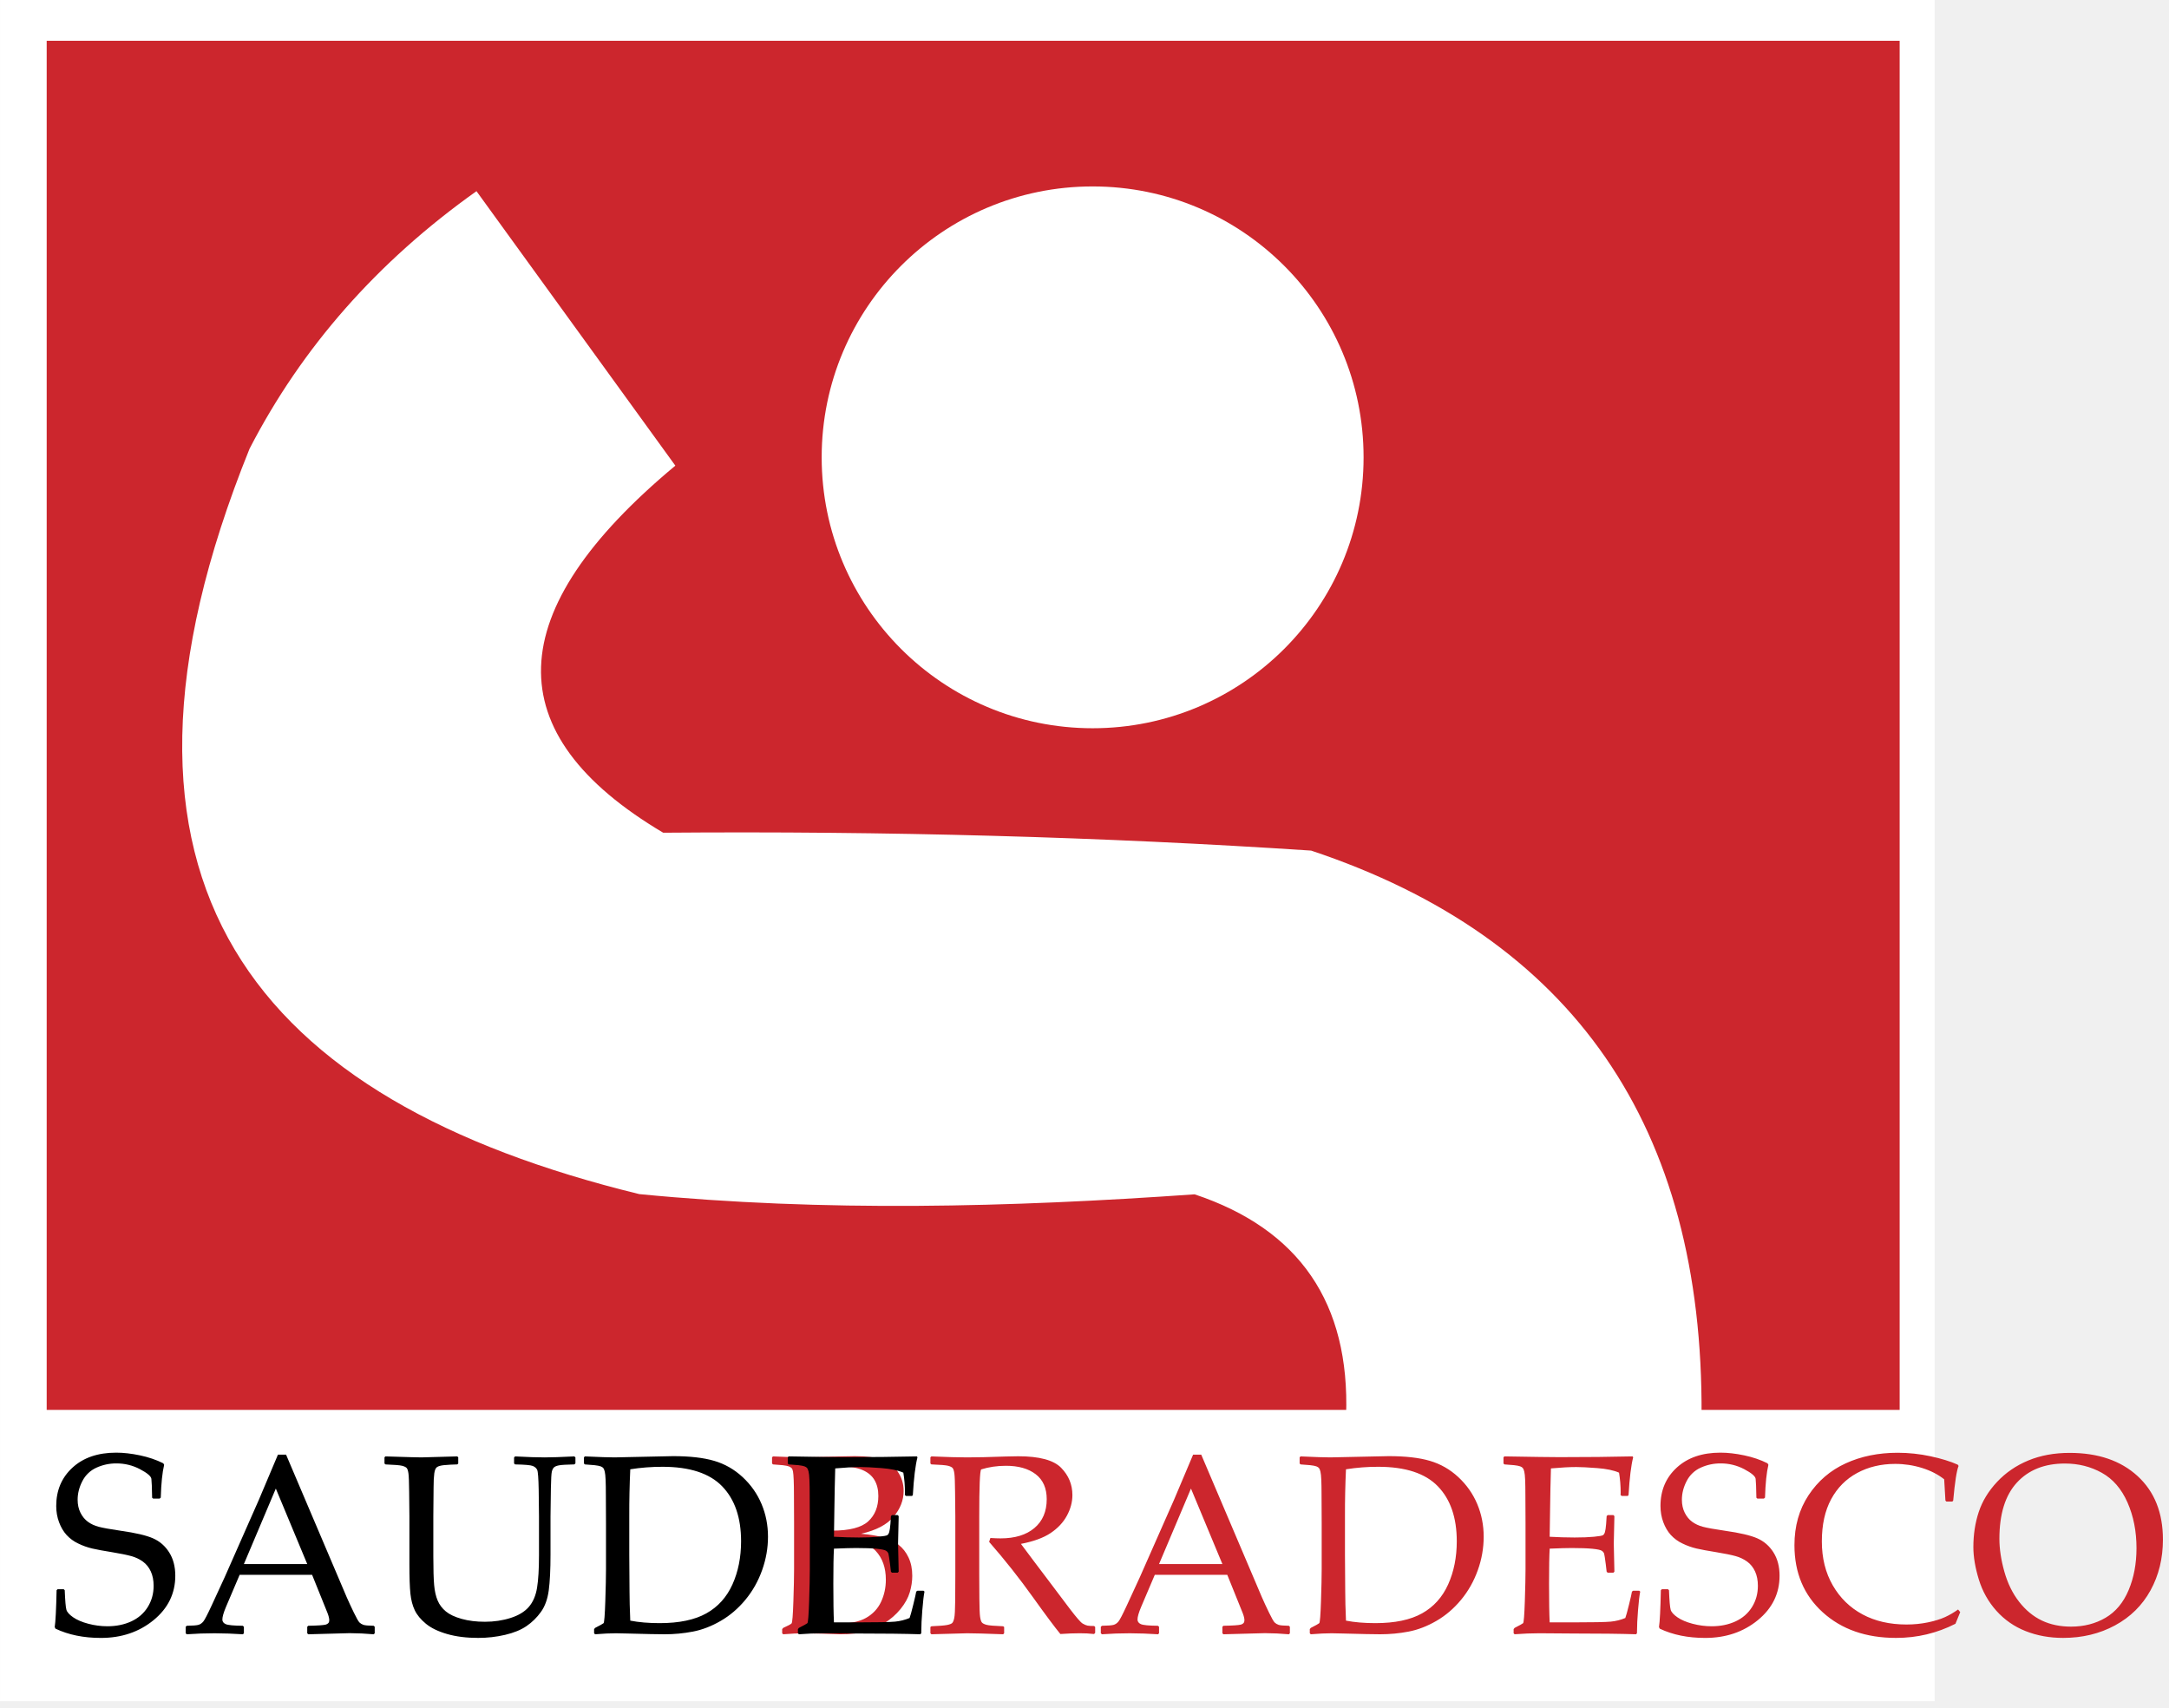
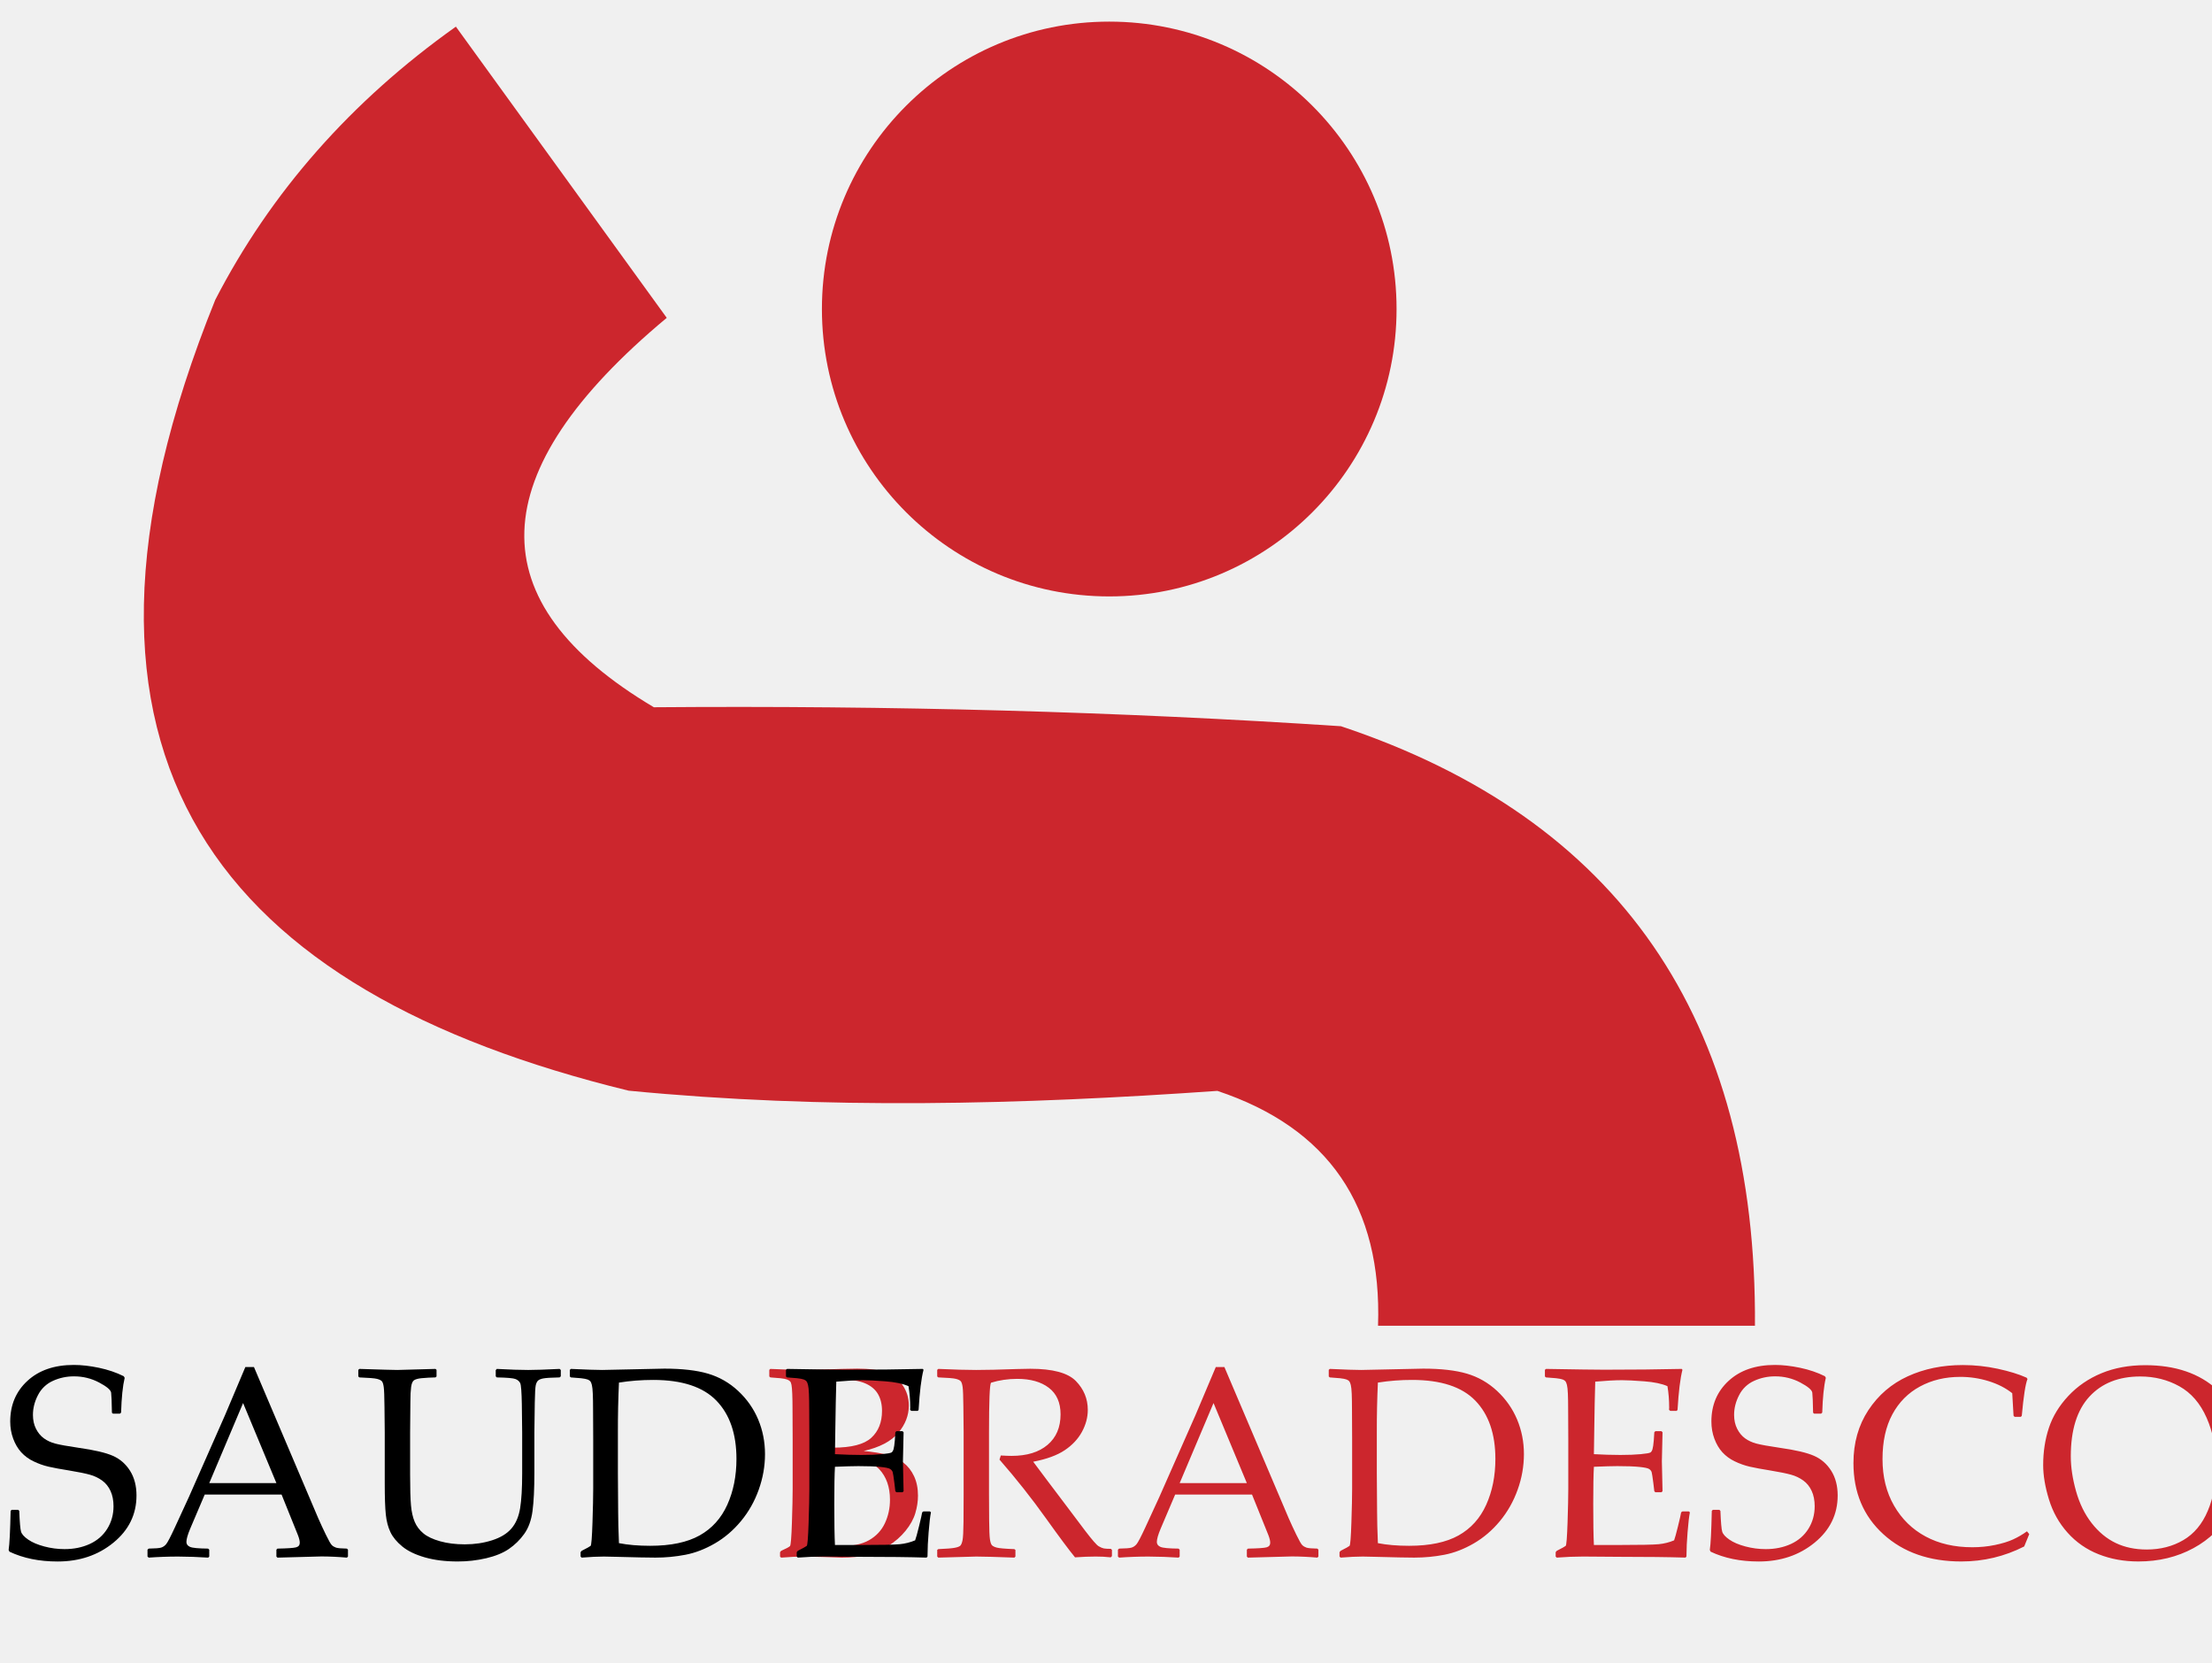
- <svg xmlns="http://www.w3.org/2000/svg" width="2500" height="1969" viewBox="0 0 326.473 257.147">
-   <path fill-rule="evenodd" clip-rule="evenodd" fill="#fff" d="M0 0h291.205v256.119H0V0z" />
-   <path fill-rule="evenodd" clip-rule="evenodd" fill="#cc262d" d="M7.017 6.14h278.924v206.124H7.017V6.14z" />
-   <path d="M164.461 28.068c22.521 0 40.785 18.265 40.785 40.786s-18.264 40.786-40.785 40.786c-22.522 0-40.787-18.265-40.787-40.786s18.265-40.786 40.787-40.786z" fill-rule="evenodd" clip-rule="evenodd" fill="#fff" />
-   <path d="M197.354 128.061c39.469 13.156 59.059 41.516 58.766 85.08h-53.504c.584-16.959-7.018-28.068-22.805-33.33-27.863 1.959-55.727 2.682-83.586-.031-57.716-14.092-85.165-46.676-58.668-112.228C45.434 52.29 56.82 39.367 71.713 28.781l29.934 41.324c-26.339 21.93-26.95 40.352-1.829 55.264 33.681-.272 66.192.624 97.536 2.692z" fill-rule="evenodd" clip-rule="evenodd" fill="#fff" />
+ <svg xmlns="http://www.w3.org/2000/svg" viewBox="7 25 314 236">
+   <path d="M164.461 28.068c22.521 0 40.785 18.265 40.785 40.786s-18.264 40.786-40.785 40.786c-22.522 0-40.787-18.265-40.787-40.786s18.265-40.786 40.787-40.786z" fill-rule="evenodd" clip-rule="evenodd" fill="#cc262d" />
+   <path d="M197.354 128.061c39.469 13.156 59.059 41.516 58.766 85.08h-53.504c.584-16.959-7.018-28.068-22.805-33.33-27.863 1.959-55.727 2.682-83.586-.031-57.716-14.092-85.165-46.676-58.668-112.228C45.434 52.29 56.82 39.367 71.713 28.781l29.934 41.324c-26.339 21.93-26.95 40.352-1.829 55.264 33.681-.272 66.192.624 97.536 2.692z" fill-rule="evenodd" clip-rule="evenodd" fill="#cc262d" />
  <g fill="#cc262d">
    <path d="M116.354 220.474l-.151-.132v-.942l.151-.132c2.148.101 3.807.15 4.975.15.44 0 2.18-.05 5.221-.15a94.84 94.84 0 0 1 2.129-.038c1.696 0 3.041.17 4.033.509.993.34 1.791.939 2.394 1.8.603.861.905 1.838.905 2.931 0 1.395-.503 2.688-1.508 3.882s-2.639 2.049-4.9 2.563c1.357.126 2.475.308 3.354.547.879.238 1.64.605 2.28 1.103.641.496 1.146 1.14 1.517 1.932.371.791.556 1.708.556 2.751 0 .817-.126 1.646-.377 2.488-.251.842-.713 1.677-1.385 2.506a9.654 9.654 0 0 1-2.44 2.13 10.774 10.774 0 0 1-2.931 1.281c-.999.264-2.24.396-3.722.396-.302 0-1.206-.031-2.714-.094a347.352 347.352 0 0 0-2.714-.057c-.854 0-1.904.05-3.147.15l-.151-.15v-.622l.151-.188c.729-.326 1.149-.553 1.263-.679.113-.125.204-1.237.273-3.335.069-2.099.104-3.7.104-4.806v-6.917l-.019-4.277c0-.93-.013-1.688-.038-2.271-.025-.584-.06-1.002-.104-1.253-.044-.251-.116-.427-.217-.528a1.199 1.199 0 0 0-.424-.254c-.183-.069-.494-.129-.933-.179l-1.431-.115zm6.766 9.893c.628.051 1.338.076 2.13.076 2.601 0 4.41-.465 5.428-1.396 1.018-.929 1.526-2.204 1.526-3.825 0-.942-.195-1.743-.584-2.403-.39-.659-1.002-1.165-1.838-1.517s-1.969-.527-3.402-.527c-1.168 0-2.199.094-3.091.282-.113 1.131-.169 3.104-.169 5.918v3.392zm.037 13.739c.967.226 1.96.339 2.978.339 1.796 0 3.204-.289 4.221-.867 1.018-.577 1.769-1.378 2.252-2.402.483-1.024.726-2.14.726-3.346 0-1.809-.512-3.257-1.536-4.344-1.024-1.086-3.239-1.63-6.643-1.63-.565 0-1.244.025-2.036.075v6.427l.038 5.748zM140.044 219.399l.151-.132c2.299.101 4.09.15 5.371.15 1.42 0 3.336-.044 5.748-.132a78.633 78.633 0 0 1 1.941-.038c3.179 0 5.333.578 6.464 1.734s1.696 2.525 1.696 4.108c0 1.056-.277 2.092-.83 3.109s-1.37 1.888-2.45 2.61c-1.081.723-2.57 1.266-4.467 1.63.352.49.986 1.338 1.903 2.544l2.676 3.543a337.427 337.427 0 0 0 2.79 3.704c.992 1.3 1.633 2.035 1.922 2.204.289.17.537.273.744.312.207.037.537.057.99.057l.15.15v.886l-.17.17a17.684 17.684 0 0 0-2.148-.113c-.892 0-1.866.038-2.921.113-.867-1.056-2.23-2.884-4.089-5.484a108.497 108.497 0 0 0-6.634-8.387l.188-.584c.653.038 1.162.057 1.527.057 2.173 0 3.876-.521 5.107-1.564 1.231-1.042 1.847-2.487 1.847-4.334 0-1.659-.553-2.912-1.658-3.76-1.106-.849-2.601-1.272-4.486-1.272-1.319 0-2.563.183-3.731.547-.188.276-.283 2.632-.283 7.067v8.726l.019 3.675c.012 1.42.05 2.337.113 2.751.063.415.154.691.273.829.119.139.349.255.688.349.339.095 1.175.167 2.506.217l.151.113v.942l-.151.15c-.063 0-1.168-.037-3.317-.112a79.802 79.802 0 0 0-2.092-.038c-.39 0-2.187.05-5.39.15l-.151-.15v-.942l.151-.113c1.168-.05 1.947-.112 2.337-.188.389-.075.65-.172.782-.292.132-.119.238-.373.32-.763.082-.39.128-1.257.141-2.602l.019-3.976v-8.726l-.038-3.676c-.013-1.432-.047-2.355-.104-2.77-.057-.415-.145-.691-.264-.83-.12-.138-.349-.251-.688-.339-.339-.088-1.175-.157-2.506-.207l-.151-.132v-.941zM165.863 246.047l-.17-.15v-.98l.17-.15c.918-.013 1.508-.06 1.771-.142.264-.081.5-.244.707-.489s.625-1.046 1.254-2.403l1.979-4.297 5.127-11.609c.967-2.273 1.928-4.548 2.883-6.821h1.225l8.049 18.921 1.074 2.525c.312.716.674 1.495 1.082 2.337s.691 1.338.85 1.488c.156.151.352.268.584.349.232.082.75.129 1.555.142l.15.15v.98l-.15.15a43.377 43.377 0 0 0-3.6-.169c-2.086.062-4.172.119-6.258.169l-.15-.15v-.98l.15-.15c1.408-.025 2.287-.085 2.639-.179.352-.095.527-.312.527-.65 0-.276-.088-.641-.264-1.093l-2.318-5.748h-10.912l-2.053 4.824c-.365.867-.547 1.502-.547 1.903 0 .314.17.547.508.697.34.151 1.193.232 2.564.245l.168.15v.98l-.15.15a69.446 69.446 0 0 0-4.26-.15 57.885 57.885 0 0 0-4.184.15zm8.594-10.572h9.537l-4.73-11.364-4.807 11.364zM195.621 219.399l.15-.132c2.174.101 3.656.15 4.449.15l8.82-.188c2.512 0 4.572.235 6.182.707 1.607.471 3.037 1.288 4.287 2.45s2.197 2.513 2.846 4.052c.646 1.539.971 3.182.971 4.928a14.87 14.87 0 0 1-.887 5.032c-.59 1.658-1.43 3.145-2.516 4.457s-2.324 2.371-3.713 3.175c-1.389.805-2.779 1.342-4.174 1.611-1.395.271-2.82.405-4.279.405-.979 0-2.826-.037-5.539-.112a81.303 81.303 0 0 0-1.773-.038c-.865 0-1.916.05-3.146.15l-.15-.15v-.622l.15-.188c.742-.377 1.166-.612 1.271-.706.107-.095.195-1.194.264-3.299.07-2.104.105-3.709.105-4.814v-6.917l-.02-4.277c0-.93-.014-1.688-.037-2.271-.025-.584-.07-1.002-.133-1.253s-.135-.427-.217-.528c-.082-.1-.213-.185-.396-.254-.182-.069-.492-.129-.932-.179l-1.434-.113-.15-.132v-.944zm6.975 24.594c1.281.251 2.756.377 4.428.377 2.928 0 5.268-.49 7.021-1.47 1.752-.98 3.062-2.432 3.928-4.354.867-1.923 1.301-4.09 1.301-6.502 0-3.556-.949-6.313-2.846-8.273s-4.887-2.94-8.971-2.94a30.5 30.5 0 0 0-4.861.377 142.554 142.554 0 0 0-.152 6.974v5.917l.039 5.541c-.001 1.081.037 2.532.113 4.353zM226.305 219.399l.15-.132c4.309.075 7.066.113 8.273.113 4.121 0 7.789-.038 11.006-.113l.094.132c-.312 1.206-.545 3.097-.697 5.673l-.113.15h-.922l-.17-.15c.012-.113.018-.214.018-.302 0-1.068-.08-2.086-.244-3.054-.791-.352-1.889-.58-3.289-.688-1.4-.106-2.453-.16-3.156-.16-.992 0-2.262.069-3.807.207l-.076 3.016-.057 3.449-.057 3.825a68.37 68.37 0 0 0 3.752.113c1.154 0 2.123-.038 2.902-.113.777-.075 1.234-.153 1.365-.235.133-.082.232-.238.301-.472.07-.231.129-.644.18-1.234l.076-1.168.15-.15h.867l.15.15a485.461 485.461 0 0 1-.094 4.127l.094 4.24-.15.151h-.867l-.15-.151-.133-1.131c-.113-.879-.195-1.403-.244-1.573-.051-.17-.168-.317-.35-.442-.182-.126-.65-.227-1.404-.302s-1.789-.113-3.109-.113c-.729 0-1.84.031-3.336.094-.062 1.056-.094 2.815-.094 5.277 0 2.639.031 4.579.094 5.823h3.469c3.053 0 4.963-.038 5.729-.113s1.496-.257 2.188-.546c.111-.289.297-.958.555-2.008.258-1.049.406-1.705.443-1.969l.188-.132h.906l.15.132c-.113.54-.223 1.482-.33 2.826a44.431 44.431 0 0 0-.16 3.449l-.133.15c-2.398-.075-5.541-.112-9.422-.112l-5.127-.038c-1.193 0-2.438.05-3.732.15l-.15-.15v-.622l.15-.188c.742-.377 1.166-.612 1.273-.706.105-.095.193-1.194.264-3.299.068-2.104.104-3.709.104-4.814v-6.917l-.02-4.277c0-.93-.012-1.688-.037-2.271s-.068-1.002-.133-1.253c-.062-.251-.135-.427-.217-.528-.08-.1-.213-.185-.395-.254s-.494-.129-.934-.179l-1.432-.113-.15-.132v-.943zM249.994 239.413l.15-.15h.924l.15.15c.062 1.608.148 2.592.256 2.95.105.357.445.734 1.018 1.13.57.396 1.33.72 2.279.971.949.252 1.906.377 2.875.377 1.33 0 2.527-.245 3.59-.734 1.061-.49 1.887-1.209 2.479-2.158.59-.948.885-2.014.885-3.194 0-.829-.141-1.552-.424-2.167s-.678-1.109-1.188-1.479a5.377 5.377 0 0 0-1.742-.829c-.654-.183-1.627-.38-2.922-.594-1.256-.201-2.24-.383-2.949-.547a10.036 10.036 0 0 1-2.121-.754 5.65 5.65 0 0 1-1.762-1.291c-.471-.521-.848-1.162-1.131-1.922s-.424-1.573-.424-2.44c0-2.35.816-4.275 2.451-5.776 1.633-1.501 3.824-2.252 6.576-2.252 1.094 0 2.283.135 3.572.405 1.287.271 2.459.669 3.514 1.196l.133.227c-.277 1.156-.447 2.802-.51 4.938l-.17.15h-.979l-.15-.132c-.025-1.508-.064-2.456-.113-2.846-.051-.39-.623-.873-1.715-1.451a7.52 7.52 0 0 0-3.562-.867 7.077 7.077 0 0 0-2.996.642 4.369 4.369 0 0 0-2.111 2.016c-.479.918-.717 1.854-.717 2.809 0 .741.145 1.397.434 1.97.289.571.662 1.023 1.121 1.356s.992.581 1.602.744c.609.164 1.725.365 3.346.604 2.225.314 3.842.694 4.854 1.14 1.012.446 1.822 1.153 2.432 2.12.609.968.914 2.137.914 3.506 0 2.676-1.09 4.906-3.27 6.69-2.182 1.784-4.822 2.676-7.926 2.676-2.602 0-4.881-.465-6.842-1.395l-.113-.245c.126-.794.22-2.642.282-5.544zM295.057 242.712l-.717 1.752c-2.789 1.42-5.768 2.13-8.934 2.13-4.535 0-8.221-1.288-11.053-3.863-2.834-2.575-4.25-5.942-4.25-10.102 0-2.864.707-5.368 2.119-7.51 1.414-2.143 3.279-3.744 5.598-4.806s4.922-1.593 7.812-1.593c1.67 0 3.322.176 4.957.527 1.633.353 2.996.773 4.09 1.263l.131.188c-.289.704-.559 2.444-.811 5.221l-.131.15h-.887l-.15-.15-.188-3.204c-.918-.729-2.027-1.297-3.328-1.705a13.478 13.478 0 0 0-4.061-.612c-2.123 0-4.027.455-5.711 1.366s-2.99 2.23-3.92 3.957c-.93 1.728-1.395 3.842-1.395 6.342 0 2.513.547 4.718 1.641 6.615 1.092 1.897 2.584 3.354 4.475 4.372s4.1 1.526 6.625 1.526c1.119 0 2.193-.106 3.223-.32 1.031-.214 1.889-.478 2.572-.791a11.694 11.694 0 0 0 1.971-1.15l.322.397zM297.035 232.912c0-1.885.27-3.644.811-5.277.539-1.633 1.461-3.144 2.76-4.532 1.301-1.389 2.869-2.463 4.703-3.223s3.908-1.141 6.219-1.141c4.285 0 7.695 1.166 10.234 3.496 2.537 2.331 3.807 5.513 3.807 9.546 0 2.839-.621 5.39-1.865 7.651s-3.025 4.021-5.344 5.276c-2.318 1.257-4.922 1.885-7.811 1.885-2.049 0-3.934-.343-5.654-1.027a11.507 11.507 0 0 1-4.4-3.062c-1.213-1.356-2.092-2.927-2.639-4.711s-.821-3.411-.821-4.881zm3.92-1.244c0 1.533.248 3.182.744 4.947.496 1.765 1.238 3.279 2.225 4.542.986 1.262 2.123 2.201 3.41 2.817 1.289.615 2.756.923 4.4.923 1.947 0 3.682-.445 5.203-1.338 1.52-.892 2.676-2.277 3.467-4.155s1.188-3.986 1.188-6.323c0-2.537-.453-4.83-1.357-6.879-.904-2.047-2.191-3.536-3.863-4.466-1.67-.93-3.523-1.395-5.559-1.395-3.055 0-5.461.955-7.219 2.864-1.76 1.911-2.639 4.732-2.639 8.463z" />
  </g>
  <path d="M8.508 239.413l.151-.15h.923l.151.15c.063 1.608.147 2.592.254 2.95.106.357.446.734 1.018 1.13.572.396 1.332.72 2.281.971a11.14 11.14 0 0 0 2.874.377c1.332 0 2.528-.245 3.59-.734 1.062-.49 1.887-1.209 2.478-2.158.59-.948.886-2.014.886-3.194 0-.829-.141-1.552-.424-2.167s-.679-1.109-1.188-1.479a5.382 5.382 0 0 0-1.743-.829c-.653-.183-1.627-.38-2.921-.594-1.256-.201-2.24-.383-2.949-.547a10.008 10.008 0 0 1-2.12-.754 5.64 5.64 0 0 1-1.762-1.291c-.471-.521-.848-1.162-1.131-1.922s-.424-1.573-.424-2.44c0-2.35.817-4.275 2.45-5.776s3.826-2.252 6.578-2.252c1.093 0 2.283.135 3.571.405 1.288.271 2.459.669 3.515 1.196l.132.227c-.277 1.156-.446 2.802-.509 4.938l-.169.15h-.98l-.151-.132c-.025-1.508-.063-2.456-.113-2.846-.051-.39-.622-.873-1.715-1.451a7.513 7.513 0 0 0-3.562-.867 7.082 7.082 0 0 0-2.997.642 4.386 4.386 0 0 0-2.111 2.016c-.478.918-.716 1.854-.716 2.809 0 .741.144 1.397.433 1.97.289.571.663 1.023 1.122 1.356.458.333.992.581 1.602.744.609.164 1.724.365 3.345.604 2.224.314 3.841.694 4.853 1.14 1.011.446 1.821 1.153 2.431 2.12.609.968.914 2.137.914 3.506 0 2.676-1.09 4.906-3.27 6.69-2.18 1.784-4.822 2.676-7.925 2.676-2.601 0-4.881-.465-6.841-1.395l-.113-.245c.125-.794.219-2.642.282-5.544zM28.108 246.047l-.169-.15v-.98l.169-.15c.917-.013 1.508-.06 1.771-.142.264-.081.5-.244.707-.489.207-.245.625-1.046 1.253-2.403l1.979-4.297 5.126-11.609c.967-2.273 1.929-4.548 2.883-6.821h1.225l8.047 18.921 1.074 2.525a66.58 66.58 0 0 0 1.084 2.337c.408.842.691 1.338.848 1.488.157.151.352.268.584.349.232.082.75.129 1.555.142l.151.15v.98l-.151.15a43.396 43.396 0 0 0-3.6-.169c-2.085.062-4.171.119-6.257.169l-.151-.15v-.98l.151-.15c1.407-.025 2.287-.085 2.639-.179.352-.095.527-.312.527-.65 0-.276-.088-.641-.264-1.093l-2.318-5.748h-10.91l-2.054 4.824c-.364.867-.546 1.502-.546 1.903 0 .314.169.547.509.697.339.151 1.193.232 2.563.245l.17.15v.98l-.151.15a69.443 69.443 0 0 0-4.259-.15 57.852 57.852 0 0 0-4.185.15zm8.594-10.572h9.536l-4.73-11.364-4.806 11.364zM57.867 219.399l.151-.132c3.116.101 4.912.15 5.39.15.427 0 2.23-.05 5.409-.15l.151.132v.942l-.151.132a27.34 27.34 0 0 0-2.007.113c-.471.05-.813.145-1.027.282-.214.139-.355.462-.424.971-.069.509-.104 1.216-.104 2.12l-.038 4.335v5.992c0 1.973.041 3.421.123 4.345.082.923.257 1.702.528 2.337.27.634.681 1.181 1.234 1.639.553.459 1.344.833 2.375 1.122s2.199.434 3.505.434c1.382 0 2.673-.191 3.873-.575 1.2-.383 2.114-.939 2.742-1.668.628-.729 1.04-1.687 1.234-2.874s.292-2.836.292-4.947v-5.804c0-.98-.016-2.328-.047-4.043-.032-1.715-.107-2.701-.226-2.959-.12-.257-.339-.452-.66-.584s-1.209-.21-2.667-.235l-.151-.151v-.886l.151-.169c1.859.101 3.348.15 4.467.15.955 0 2.438-.05 4.448-.15l.169.15v.904l-.169.151c-1.181.025-1.951.072-2.309.142-.358.068-.61.173-.754.311-.145.139-.251.352-.32.641-.069.289-.117 1.118-.142 2.487l-.057 4.241v5.729c0 2.287-.088 4.09-.264 5.409-.176 1.319-.569 2.402-1.178 3.251a8.725 8.725 0 0 1-2.167 2.129c-.836.572-1.907 1.012-3.213 1.319a17.691 17.691 0 0 1-4.071.462c-1.759 0-3.314-.195-4.665-.584-1.351-.39-2.416-.905-3.194-1.546-.779-.641-1.338-1.315-1.677-2.025-.339-.71-.56-1.546-.66-2.507-.101-.961-.151-2.428-.151-4.4v-7.236l-.038-3.676c-.013-1.432-.047-2.355-.104-2.77-.056-.415-.145-.691-.264-.83-.12-.138-.349-.251-.688-.339s-1.175-.157-2.506-.207l-.151-.132v-.943zM87.889 219.399l.151-.132c2.173.101 3.656.15 4.448.15l8.82-.188c2.513 0 4.573.235 6.182.707 1.608.471 3.038 1.288 4.288 2.45s2.199 2.513 2.846 4.052c.647 1.539.97 3.182.97 4.928 0 1.696-.295 3.374-.886 5.032s-1.429 3.145-2.516 4.457-2.324 2.371-3.712 3.175c-1.389.805-2.78 1.342-4.175 1.611a22.381 22.381 0 0 1-4.278.405c-.98 0-2.827-.037-5.541-.112a81.08 81.08 0 0 0-1.771-.038c-.867 0-1.916.05-3.147.15l-.151-.15v-.622l.151-.188c.741-.377 1.166-.612 1.272-.706.107-.095.195-1.194.264-3.299.069-2.104.104-3.709.104-4.814v-6.917l-.019-4.277c0-.93-.012-1.688-.038-2.271s-.069-1.002-.132-1.253-.135-.427-.217-.528c-.082-.1-.214-.185-.396-.254-.183-.069-.493-.129-.933-.179l-1.432-.113-.151-.132v-.944zm6.973 24.594c1.282.251 2.758.377 4.429.377 2.928 0 5.268-.49 7.021-1.47 1.753-.98 3.062-2.432 3.93-4.354.867-1.923 1.3-4.09 1.3-6.502 0-3.556-.949-6.313-2.846-8.273-1.897-1.96-4.888-2.94-8.971-2.94-1.684 0-3.305.126-4.862.377a143.916 143.916 0 0 0-.151 6.974v5.917l.038 5.541c-.001 1.081.037 2.532.112 4.353zM118.571 219.399l.15-.132c4.31.075 7.067.113 8.274.113 4.121 0 7.79-.038 11.006-.113l.094.132c-.314 1.206-.547 3.097-.697 5.673l-.113.15h-.923l-.17-.15c.013-.113.019-.214.019-.302 0-1.068-.082-2.086-.245-3.054-.792-.352-1.888-.58-3.289-.688-1.401-.106-2.453-.16-3.157-.16-.993 0-2.262.069-3.807.207l-.075 3.016-.057 3.449-.057 3.825c1.357.075 2.607.113 3.75.113 1.156 0 2.123-.038 2.902-.113.779-.075 1.234-.153 1.366-.235.132-.082.232-.238.302-.472.069-.231.128-.644.179-1.234l.075-1.168.151-.15h.867l.151.15a485.461 485.461 0 0 1-.094 4.127l.094 4.24-.151.151h-.867l-.151-.151-.132-1.131c-.113-.879-.195-1.403-.245-1.573s-.167-.317-.349-.442c-.182-.126-.65-.227-1.404-.302-.753-.075-1.79-.113-3.109-.113-.729 0-1.841.031-3.336.094-.063 1.056-.094 2.815-.094 5.277 0 2.639.031 4.579.094 5.823h3.468c3.053 0 4.963-.038 5.729-.113a7.537 7.537 0 0 0 2.186-.546c.113-.289.298-.958.556-2.008.257-1.049.405-1.705.443-1.969l.188-.132H139l.151.132c-.113.54-.223 1.482-.33 2.826a44.431 44.431 0 0 0-.16 3.449l-.132.15c-2.4-.075-5.541-.112-9.423-.112l-5.126-.038c-1.194 0-2.438.05-3.731.15l-.151-.15v-.622l.151-.188c.741-.377 1.165-.612 1.272-.706.106-.095.195-1.194.264-3.299.069-2.104.104-3.709.104-4.814v-6.917l-.019-4.277c0-.93-.013-1.688-.038-2.271-.025-.584-.069-1.002-.132-1.253-.063-.251-.135-.427-.217-.528-.082-.1-.214-.185-.396-.254s-.493-.129-.933-.179l-1.433-.113-.15-.132v-.943z" />
</svg>
